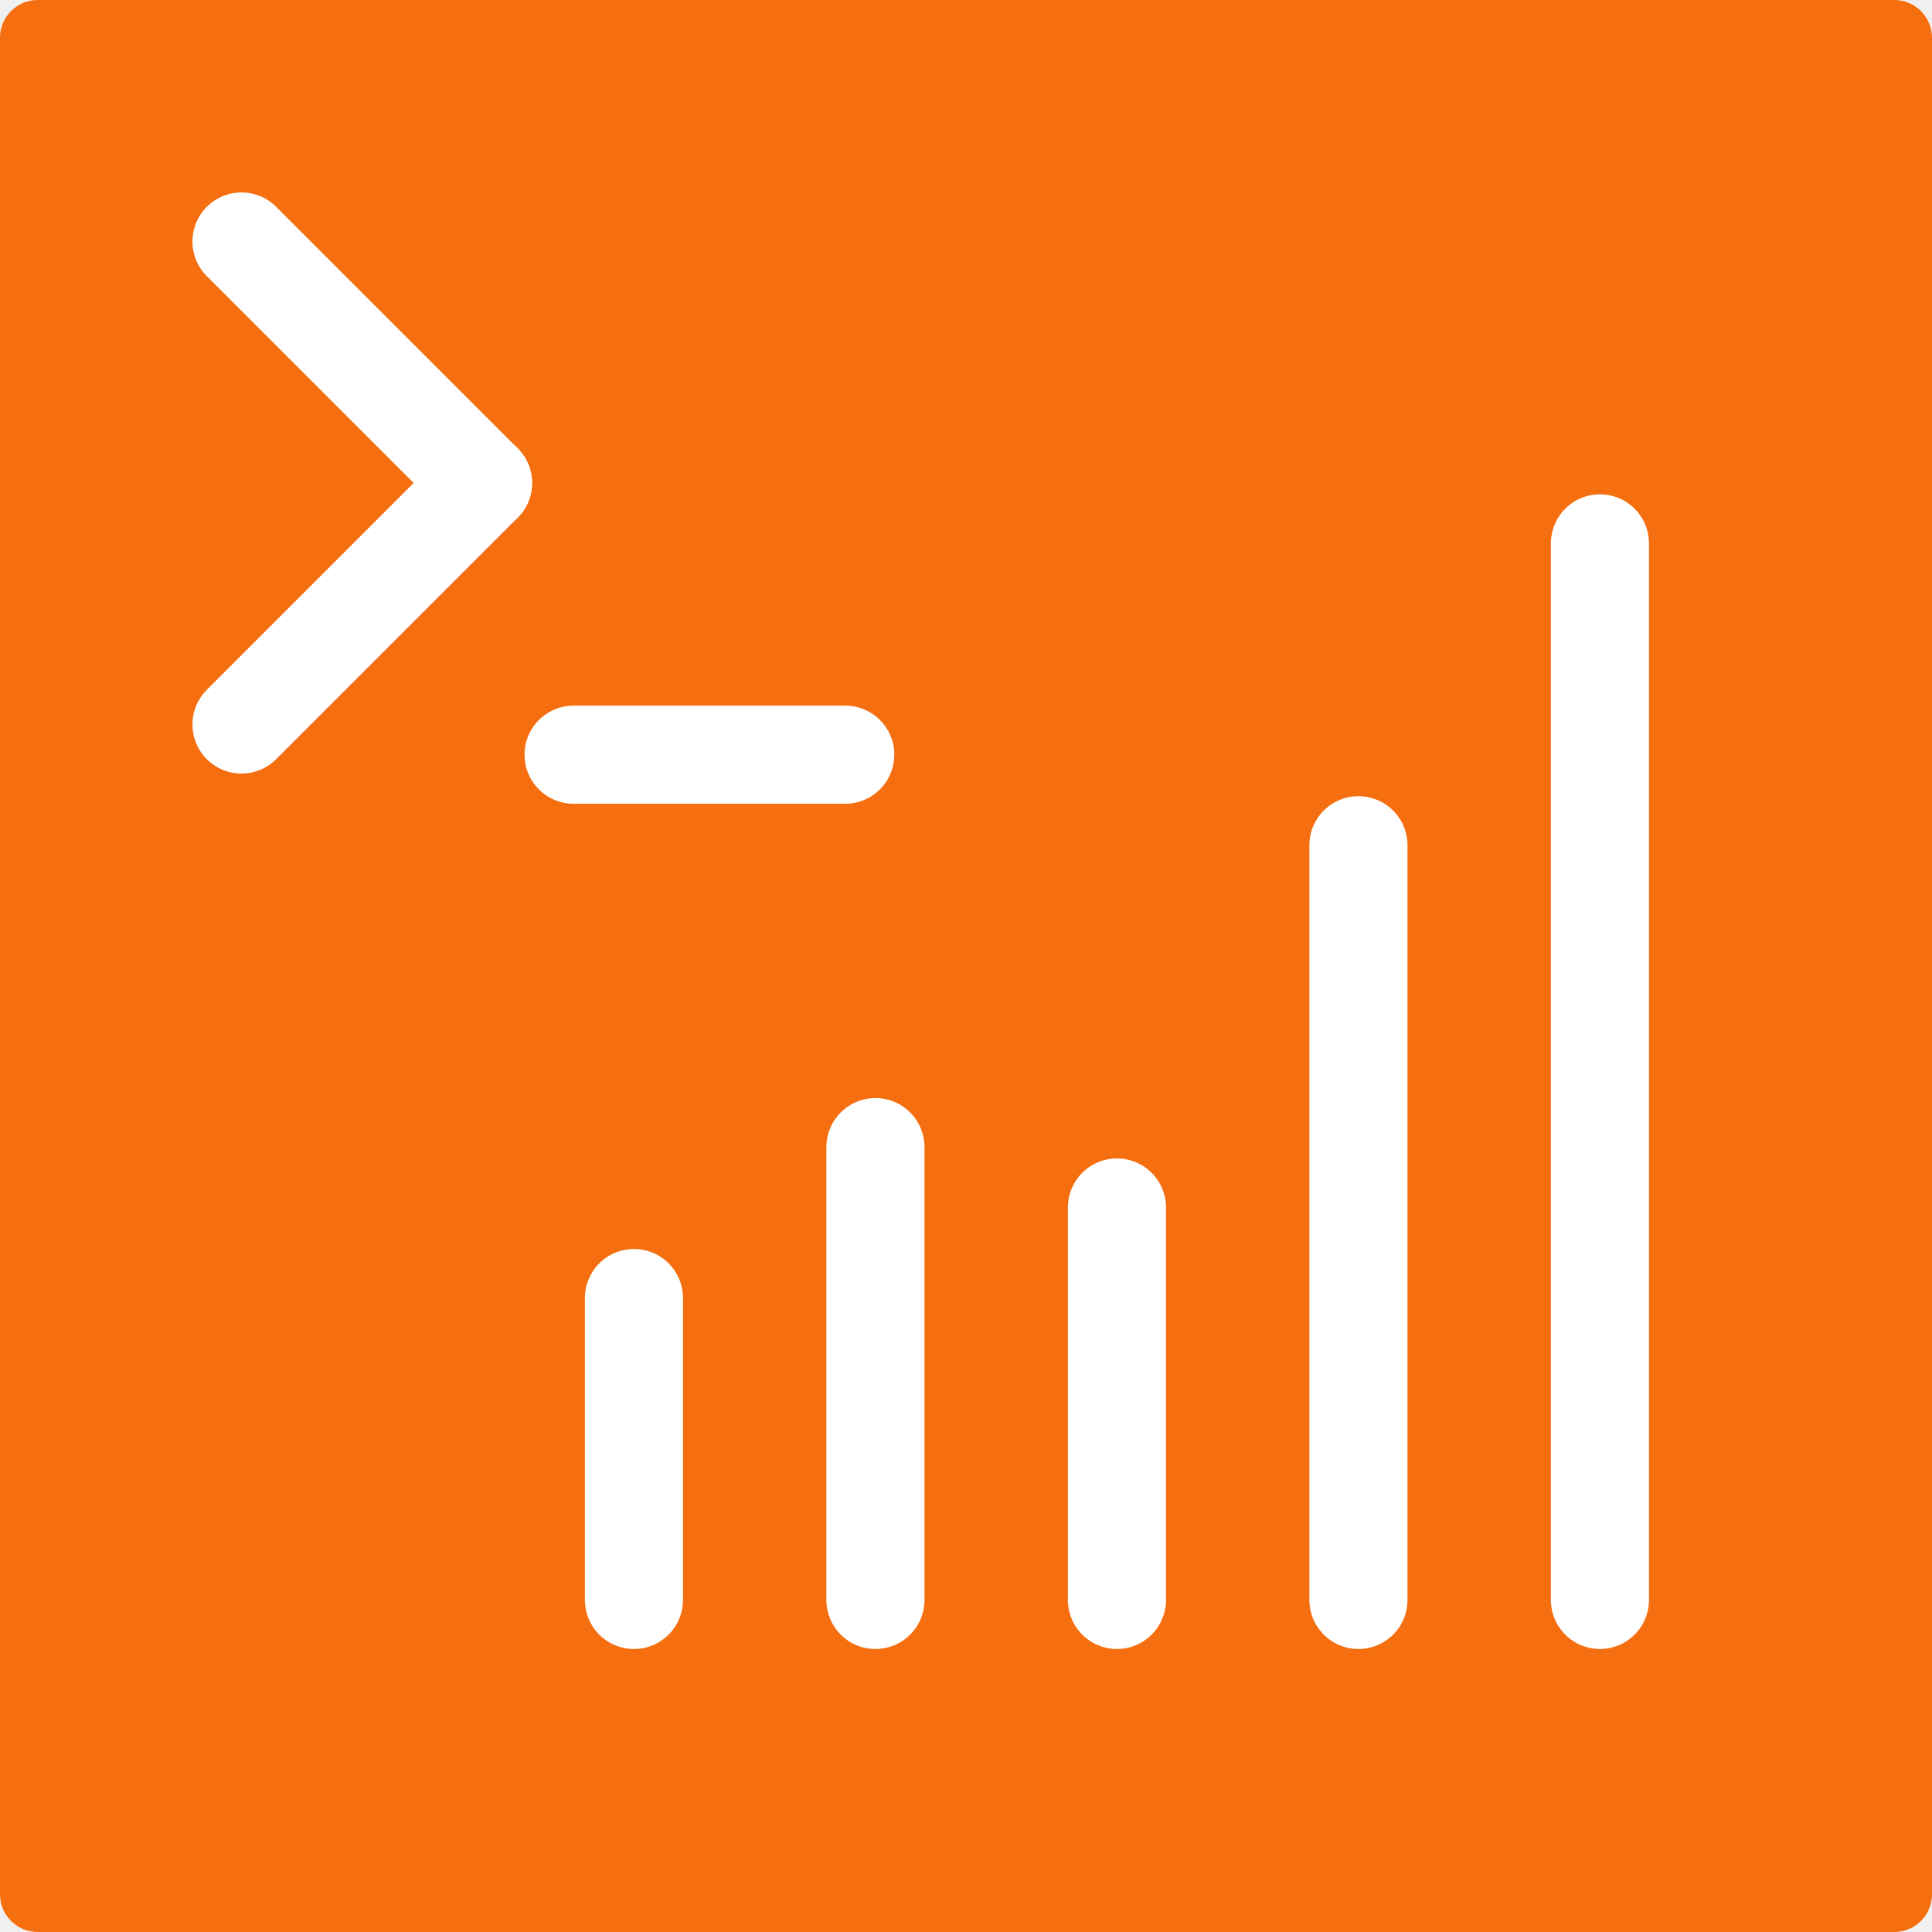
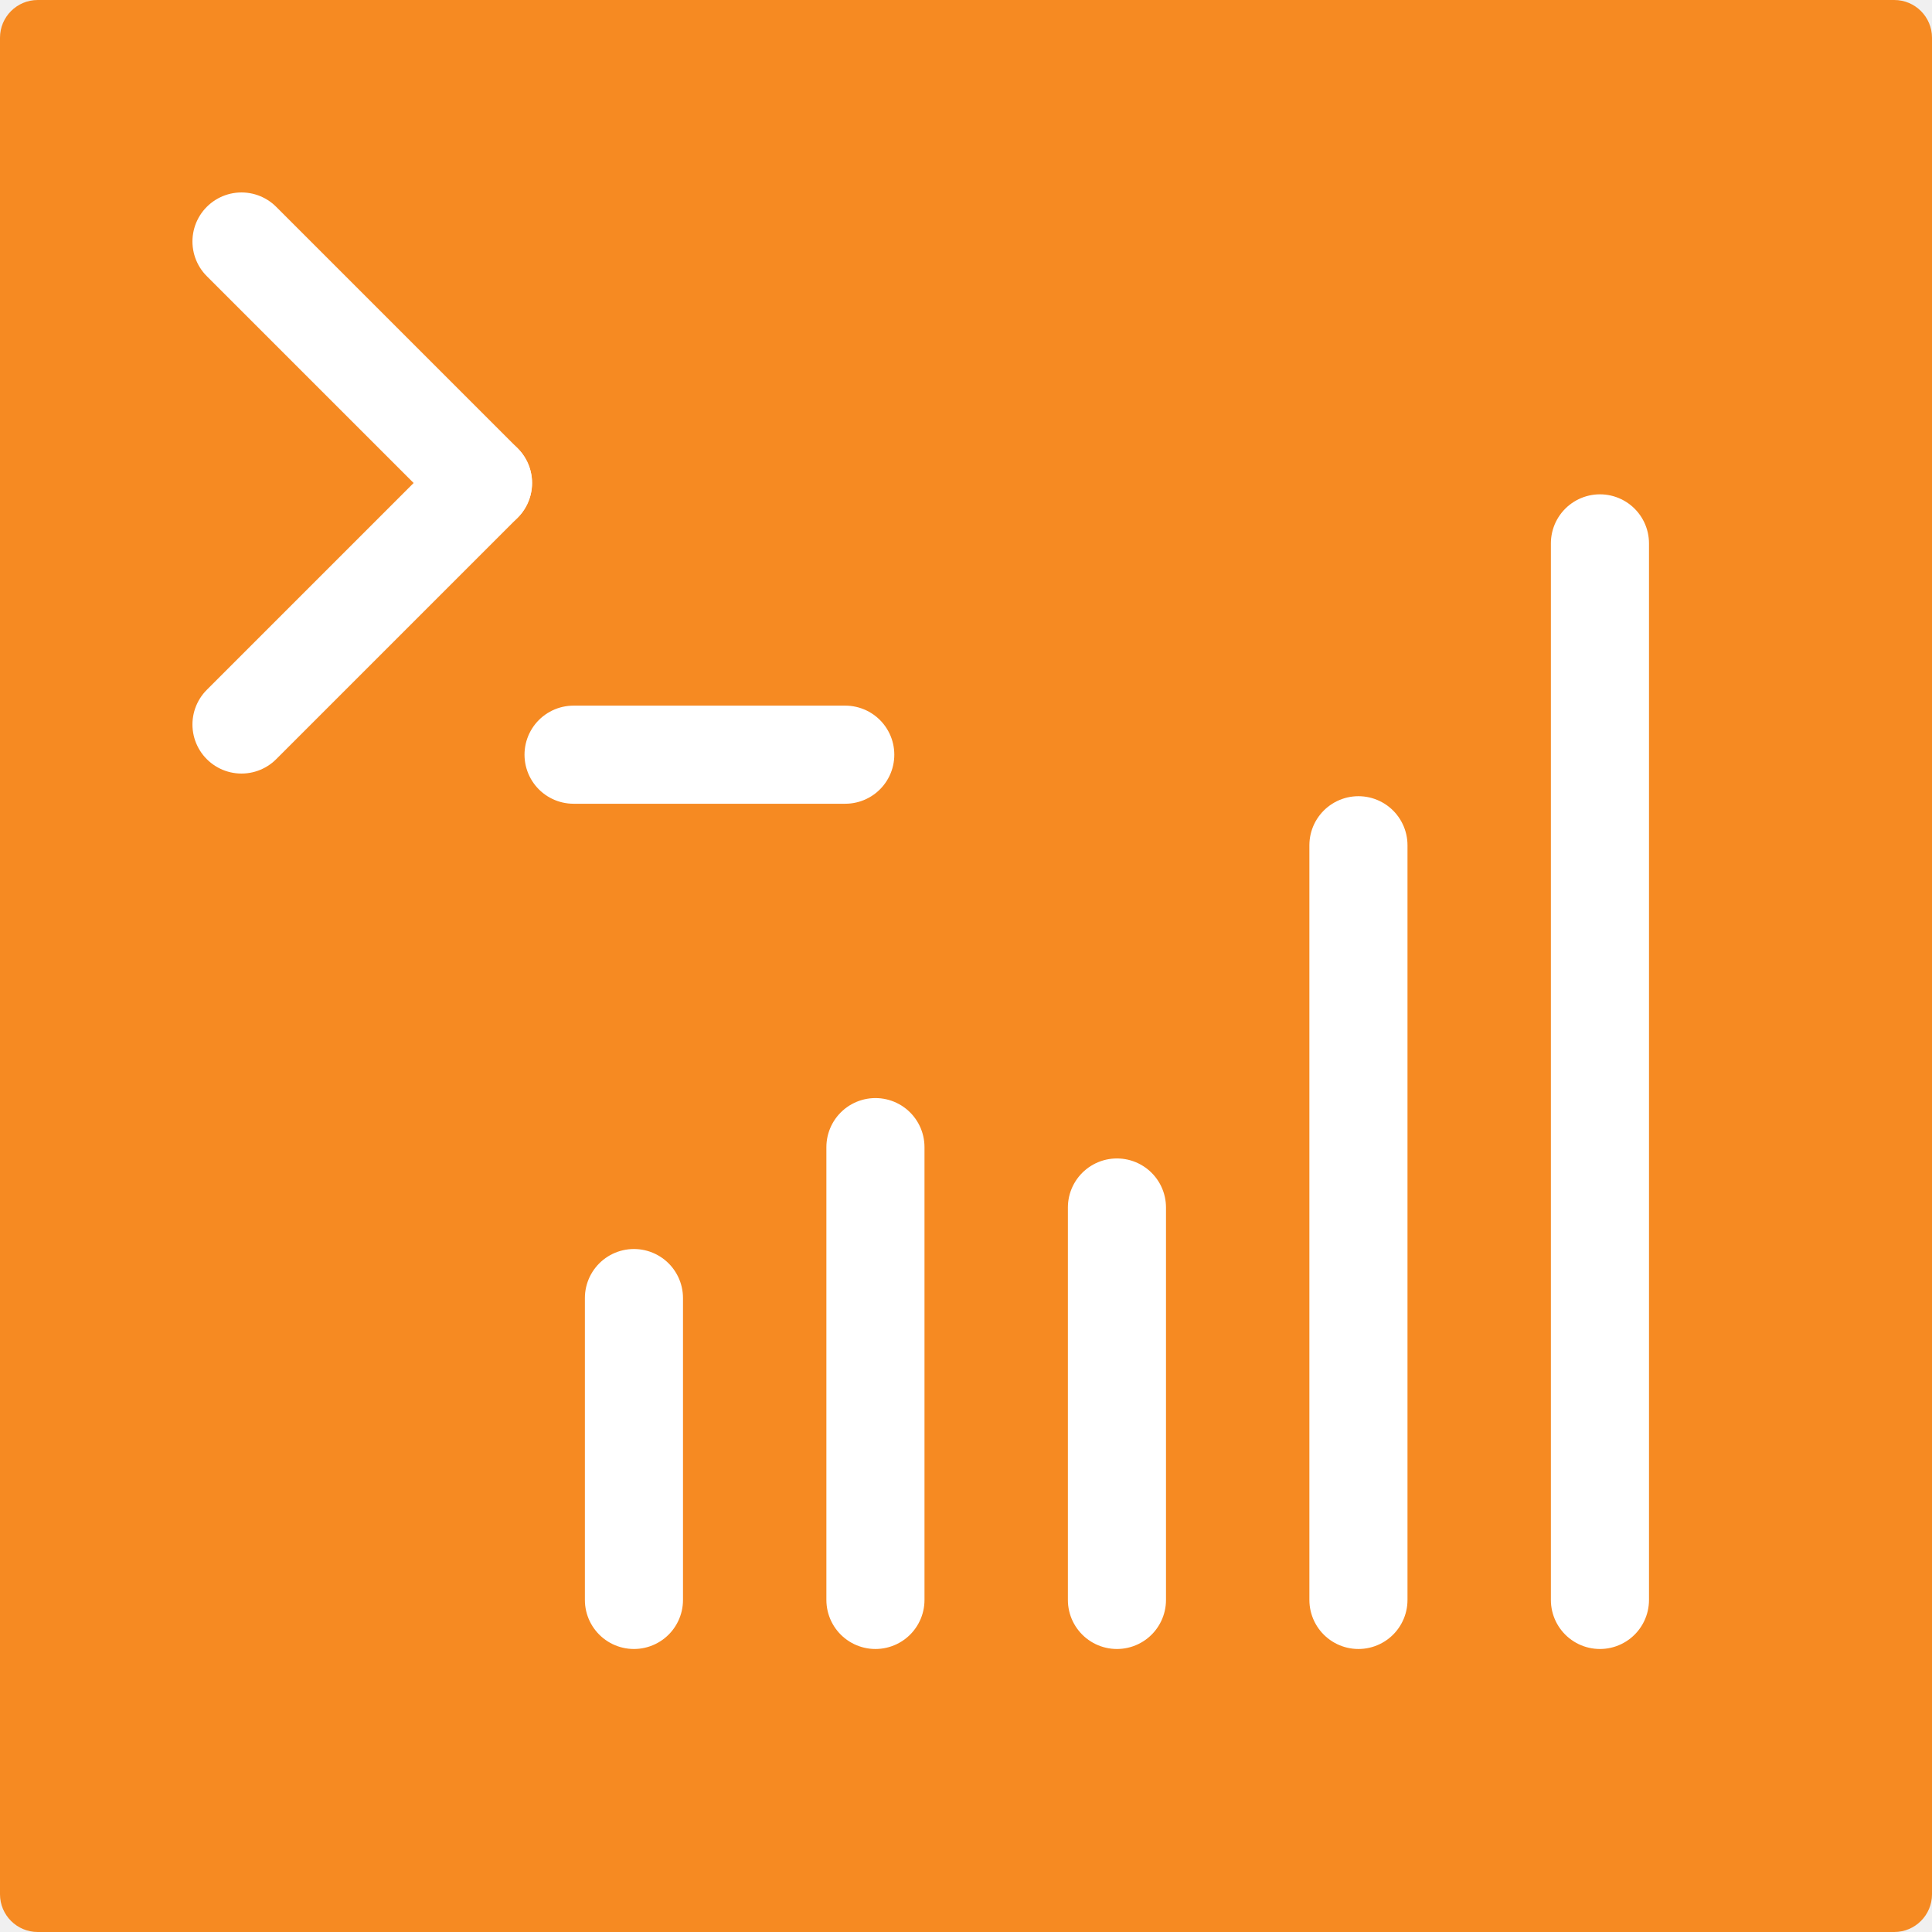
<svg xmlns="http://www.w3.org/2000/svg" viewBox="0 0 256 256">
-   <rect width="256" height="256" rx="5" fill="#f56e0f" />
+   <rect width="256" height="256" rx="5" fill="#f68a22" />
  <g stroke="#fff" stroke-linecap="round" stroke-linejoin="round" stroke-width="13">
    <line x1="32" y1="32" x2="64" y2="64" />
    <line x1="64" y1="64" x2="32" y2="96" />
    <line x1="76" y1="100" x2="112" y2="100" />
    <line x1="84" y1="172" x2="84" y2="212" />
    <line x1="116" y1="152" x2="116" y2="212" />
    <line x1="148" y1="160" x2="148" y2="212" />
    <line x1="180" y1="112" x2="180" y2="212" />
    <line x1="212" y1="72" x2="212" y2="212" />
  </g>
</svg>
